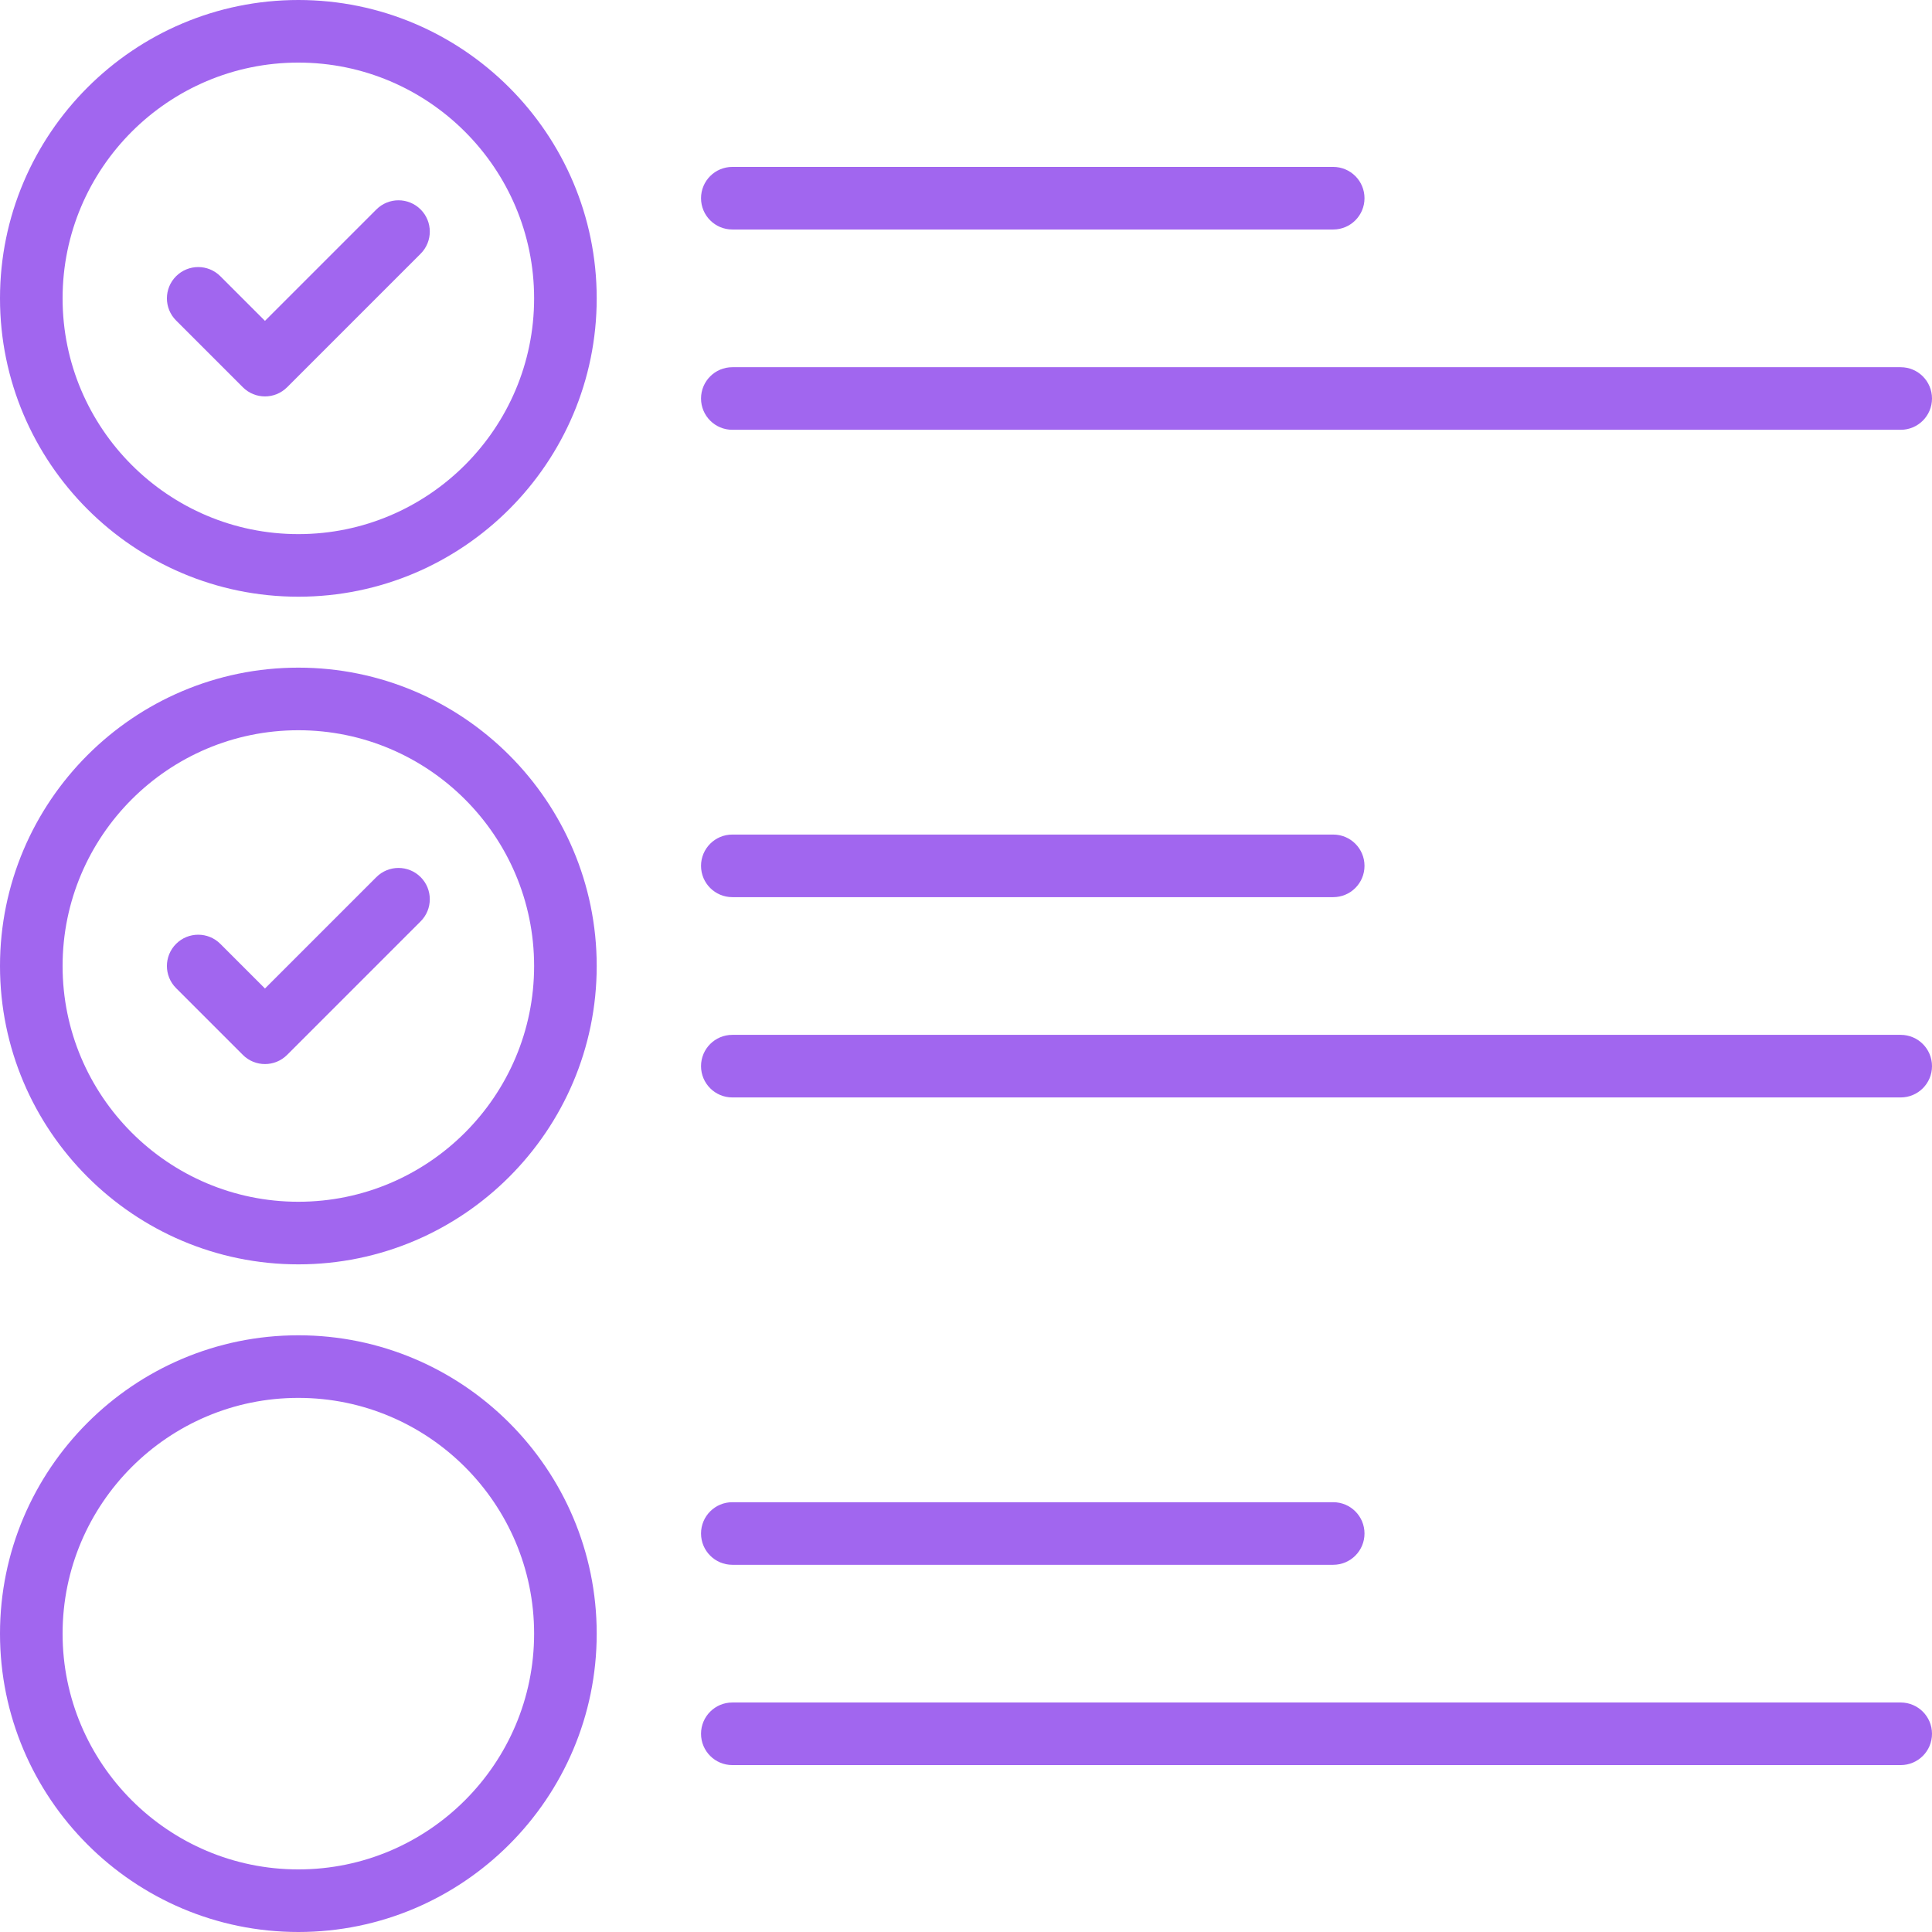
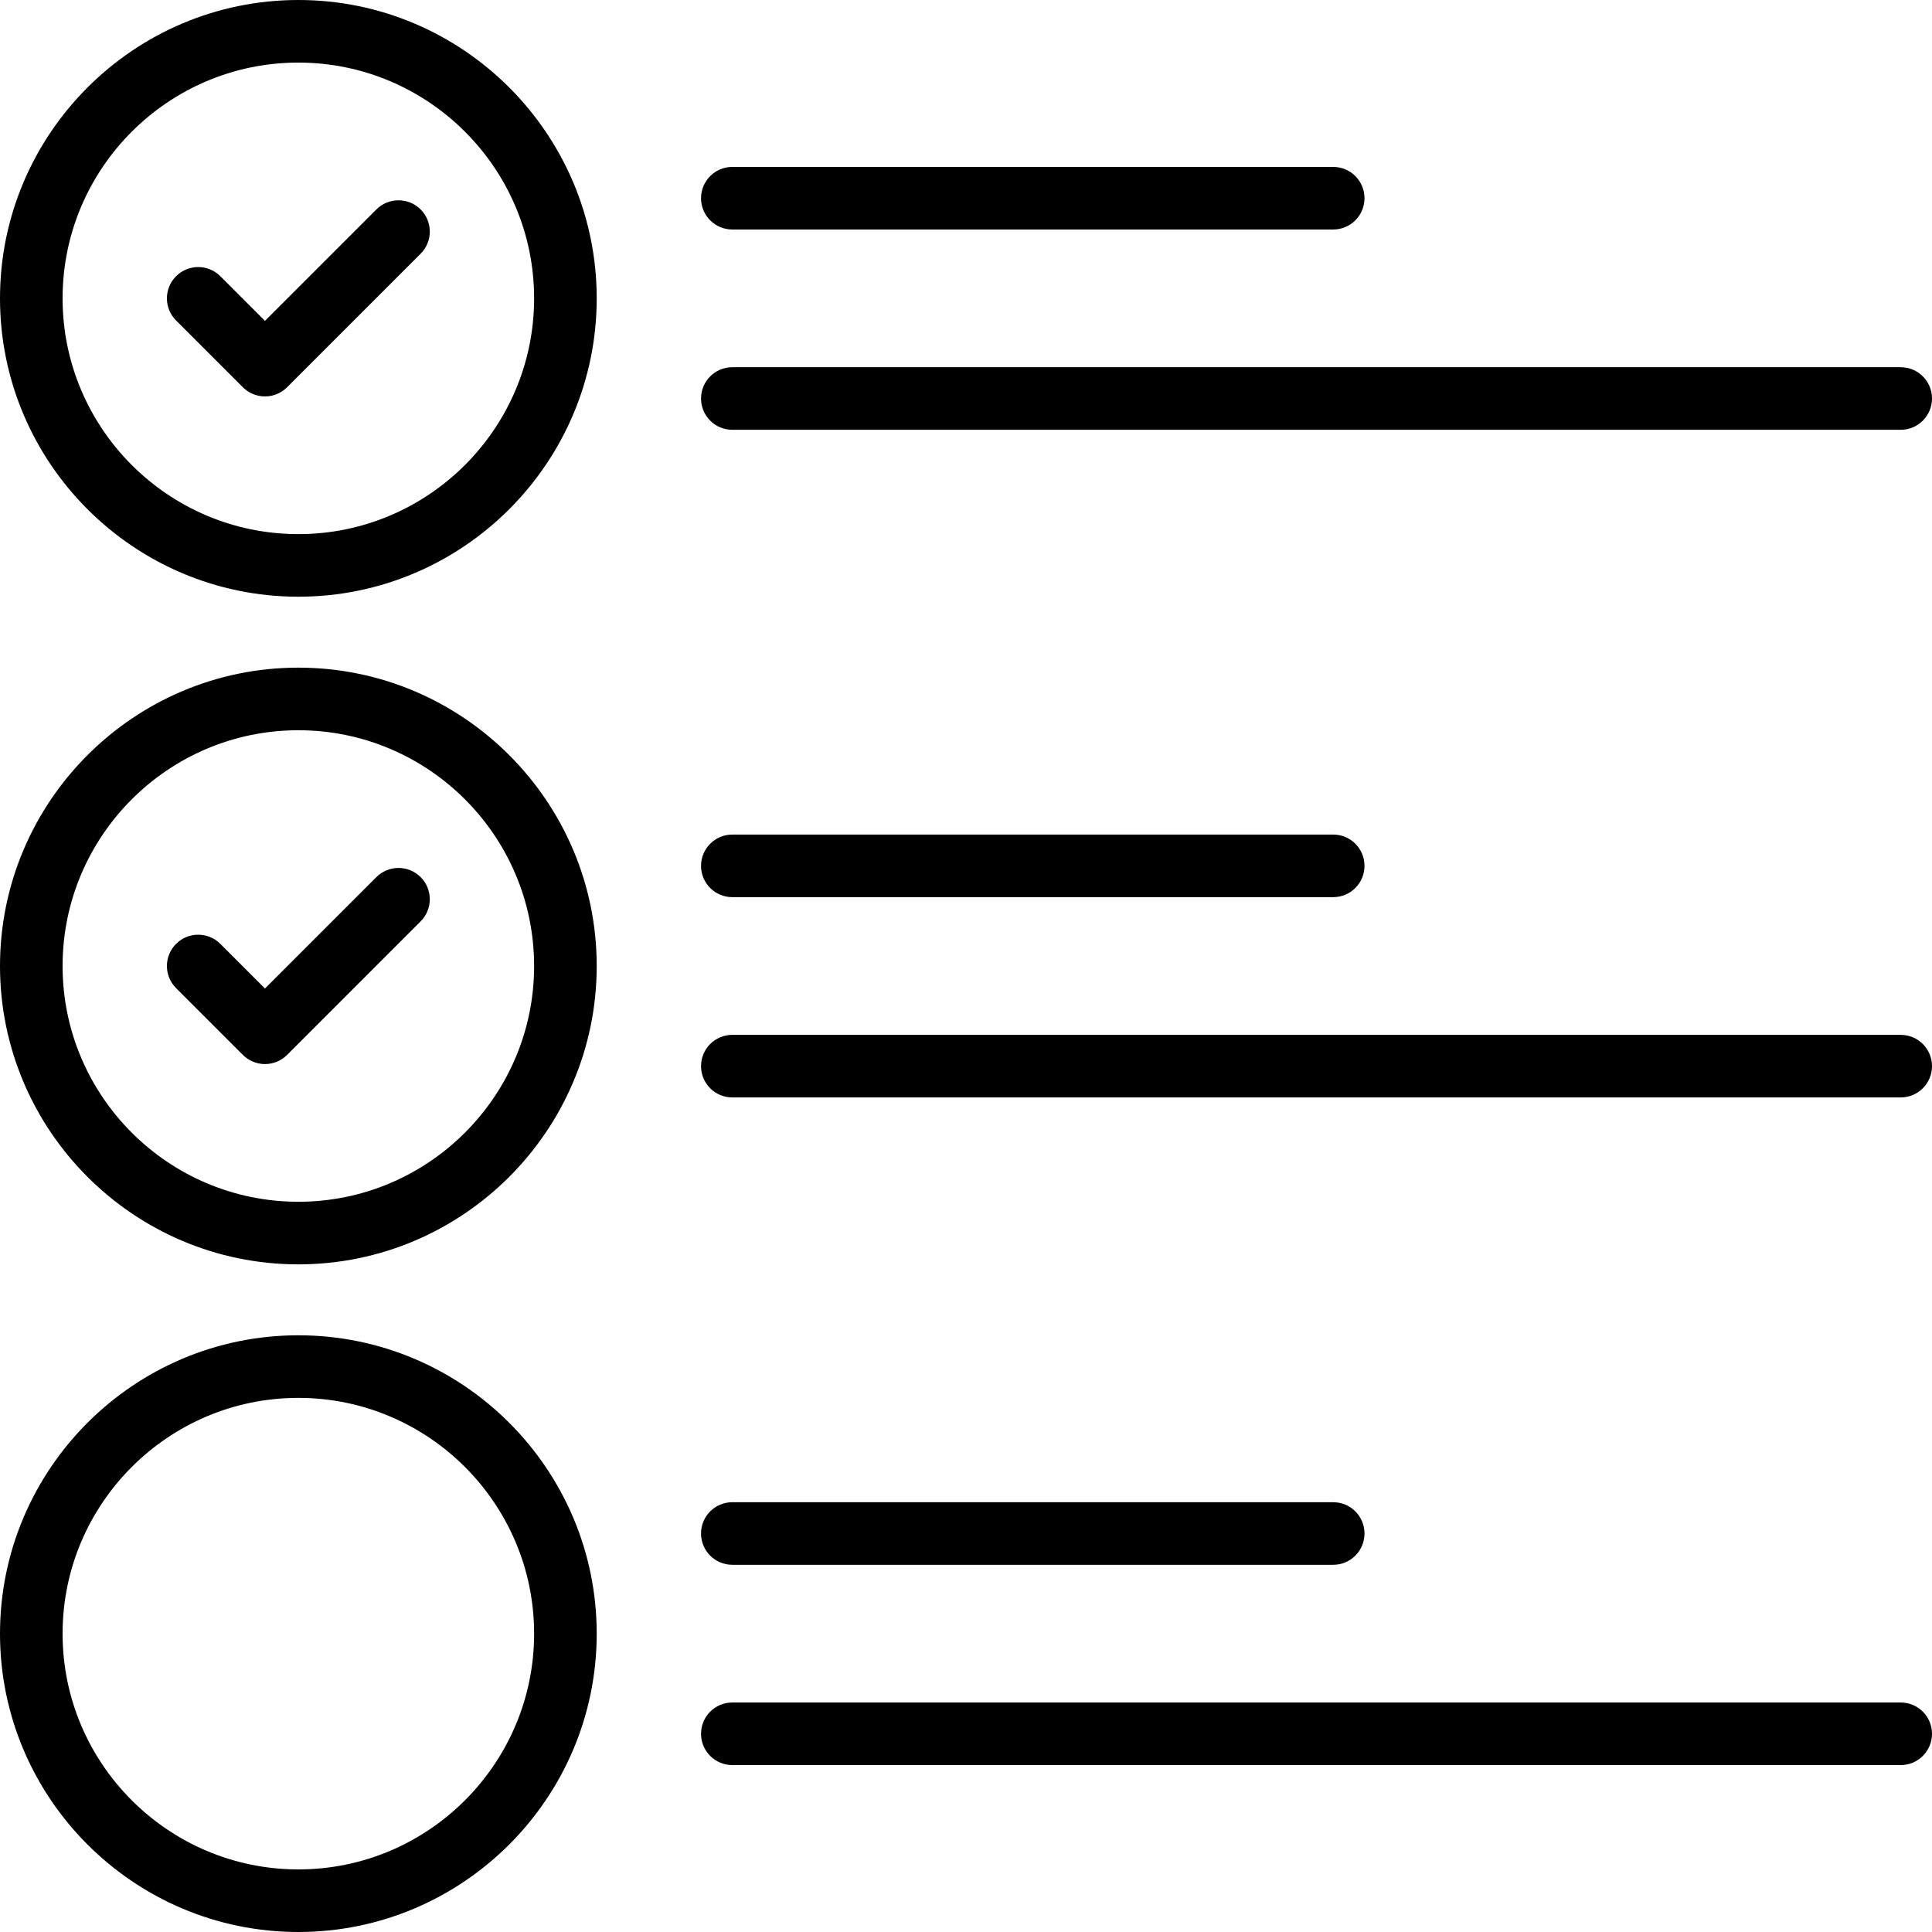
<svg xmlns="http://www.w3.org/2000/svg" t="1621258609783" class="icon" viewBox="0 0 1024 1024" version="1.1" p-id="3047" width="128" height="128">
-   <path d="M158.134 0C70.939 0 0 70.939 0 158.134S70.939 316.268 158.134 316.268 316.268 245.329 316.268 158.134 245.329 0 158.134 0zM158.134 283.093C89.232 283.093 33.175 227.036 33.175 158.134S89.232 33.175 158.134 33.175 283.093 89.232 283.093 158.134 227.036 283.093 158.134 283.093z" p-id="3048" fill="#a166ef" />
-   <path d="M158.134 353.866C70.939 353.866 0 424.805 0 512S70.939 670.134 158.134 670.134s158.134-70.939 158.134-158.134S245.329 353.866 158.134 353.866zM158.134 636.959C89.232 636.959 33.175 580.902 33.175 512S89.232 387.041 158.134 387.041s124.959 56.057 124.959 124.959S227.036 636.959 158.134 636.959z" p-id="3049" fill="#a166ef" />
-   <path d="M158.134 707.732C70.939 707.732 0 778.671 0 865.866S70.939 1024 158.134 1024s158.134-70.939 158.134-158.134S245.329 707.732 158.134 707.732zM158.134 990.825C89.232 990.825 33.175 934.768 33.175 865.866S89.232 740.907 158.134 740.907s124.959 56.057 124.959 124.959S227.036 990.825 158.134 990.825z" p-id="3050" fill="#a166ef" />
-   <path d="M199.483 111.019l-59.043 59.045-23.656-23.658c-6.48-6.478-16.981-6.478-23.459 0s-6.478 16.981 0 23.457l35.387 35.387c3.238 3.24 7.484 4.859 11.728 4.859s8.491-1.619 11.731-4.859l70.773-70.773c6.478-6.478 6.478-16.981 0-23.457-6.48-6.478-16.981-6.478-23.461 0z" p-id="3051" fill="#a166ef" />
-   <path d="M199.483 464.885l-59.043 59.045-23.656-23.658c-6.48-6.478-16.981-6.478-23.459 0s-6.478 16.981 0 23.457l35.387 35.387c3.238 3.24 7.484 4.859 11.728 4.859s8.491-1.619 11.731-4.859l70.773-70.773c6.478-6.478 6.478-16.981 0-23.457-6.48-6.478-16.981-6.478-23.461 0z" p-id="3052" fill="#a166ef" />
-   <path d="M388.147 121.641l318.479 0c9.163 0 16.587-7.427 16.587-16.587s-7.425-16.587-16.587-16.587l-318.479 0c-9.163 0-16.587 7.427-16.587 16.587s7.425 16.587 16.587 16.587z" p-id="3053" fill="#a166ef" />
-   <path d="M388.147 227.801l619.266 0c9.163 0 16.587-7.427 16.587-16.587s-7.425-16.587-16.587-16.587l-619.266 0c-9.163 0-16.587 7.427-16.587 16.587s7.425 16.587 16.587 16.587z" p-id="3054" fill="#a166ef" />
-   <path d="M388.147 475.508l318.479 0c9.163 0 16.587-7.427 16.587-16.587s-7.425-16.587-16.587-16.587l-318.479 0c-9.163 0-16.587 7.427-16.587 16.587s7.425 16.587 16.587 16.587z" p-id="3055" fill="#a166ef" />
-   <path d="M1007.413 548.492l-619.266 0c-9.163 0-16.587 7.427-16.587 16.587s7.425 16.587 16.587 16.587l619.266 0c9.163 0 16.587-7.427 16.587-16.587s-7.425-16.587-16.587-16.587z" p-id="3056" fill="#a166ef" />
-   <path d="M388.147 829.374l318.479 0c9.163 0 16.587-7.427 16.587-16.587s-7.425-16.587-16.587-16.587l-318.479 0c-9.163 0-16.587 7.427-16.587 16.587s7.425 16.587 16.587 16.587z" p-id="3057" fill="#a166ef" />
-   <path d="M1007.413 902.359l-619.266 0c-9.163 0-16.587 7.427-16.587 16.587s7.425 16.587 16.587 16.587l619.266 0c9.163 0 16.587-7.427 16.587-16.587s-7.425-16.587-16.587-16.587z" p-id="3058" fill="#a166ef" />
+   <path d="M158.134 0C70.939 0 0 70.939 0 158.134S70.939 316.268 158.134 316.268 316.268 245.329 316.268 158.134 245.329 0 158.134 0zM158.134 283.093C89.232 283.093 33.175 227.036 33.175 158.134S89.232 33.175 158.134 33.175 283.093 89.232 283.093 158.134 227.036 283.093 158.134 283.093z" p-id="3048" />
+   <path d="M158.134 353.866C70.939 353.866 0 424.805 0 512S70.939 670.134 158.134 670.134s158.134-70.939 158.134-158.134S245.329 353.866 158.134 353.866zM158.134 636.959C89.232 636.959 33.175 580.902 33.175 512S89.232 387.041 158.134 387.041s124.959 56.057 124.959 124.959S227.036 636.959 158.134 636.959z" p-id="3049" />
+   <path d="M158.134 707.732C70.939 707.732 0 778.671 0 865.866S70.939 1024 158.134 1024s158.134-70.939 158.134-158.134S245.329 707.732 158.134 707.732zM158.134 990.825C89.232 990.825 33.175 934.768 33.175 865.866S89.232 740.907 158.134 740.907s124.959 56.057 124.959 124.959S227.036 990.825 158.134 990.825z" p-id="3050" />
+   <path d="M199.483 111.019l-59.043 59.045-23.656-23.658c-6.48-6.478-16.981-6.478-23.459 0s-6.478 16.981 0 23.457l35.387 35.387c3.238 3.24 7.484 4.859 11.728 4.859s8.491-1.619 11.731-4.859l70.773-70.773c6.478-6.478 6.478-16.981 0-23.457-6.48-6.478-16.981-6.478-23.461 0z" p-id="3051" />
+   <path d="M199.483 464.885l-59.043 59.045-23.656-23.658c-6.48-6.478-16.981-6.478-23.459 0s-6.478 16.981 0 23.457l35.387 35.387c3.238 3.24 7.484 4.859 11.728 4.859s8.491-1.619 11.731-4.859l70.773-70.773c6.478-6.478 6.478-16.981 0-23.457-6.48-6.478-16.981-6.478-23.461 0z" p-id="3052" />
+   <path d="M388.147 121.641l318.479 0c9.163 0 16.587-7.427 16.587-16.587s-7.425-16.587-16.587-16.587l-318.479 0c-9.163 0-16.587 7.427-16.587 16.587s7.425 16.587 16.587 16.587z" p-id="3053" />
+   <path d="M388.147 227.801l619.266 0c9.163 0 16.587-7.427 16.587-16.587s-7.425-16.587-16.587-16.587l-619.266 0c-9.163 0-16.587 7.427-16.587 16.587s7.425 16.587 16.587 16.587z" p-id="3054" />
+   <path d="M388.147 475.508l318.479 0c9.163 0 16.587-7.427 16.587-16.587s-7.425-16.587-16.587-16.587l-318.479 0c-9.163 0-16.587 7.427-16.587 16.587s7.425 16.587 16.587 16.587z" p-id="3055" />
+   <path d="M1007.413 548.492l-619.266 0c-9.163 0-16.587 7.427-16.587 16.587s7.425 16.587 16.587 16.587l619.266 0c9.163 0 16.587-7.427 16.587-16.587s-7.425-16.587-16.587-16.587z" p-id="3056" />
+   <path d="M388.147 829.374l318.479 0c9.163 0 16.587-7.427 16.587-16.587s-7.425-16.587-16.587-16.587l-318.479 0c-9.163 0-16.587 7.427-16.587 16.587s7.425 16.587 16.587 16.587z" p-id="3057" />
+   <path d="M1007.413 902.359l-619.266 0c-9.163 0-16.587 7.427-16.587 16.587s7.425 16.587 16.587 16.587l619.266 0c9.163 0 16.587-7.427 16.587-16.587s-7.425-16.587-16.587-16.587z" p-id="3058" />
</svg>
